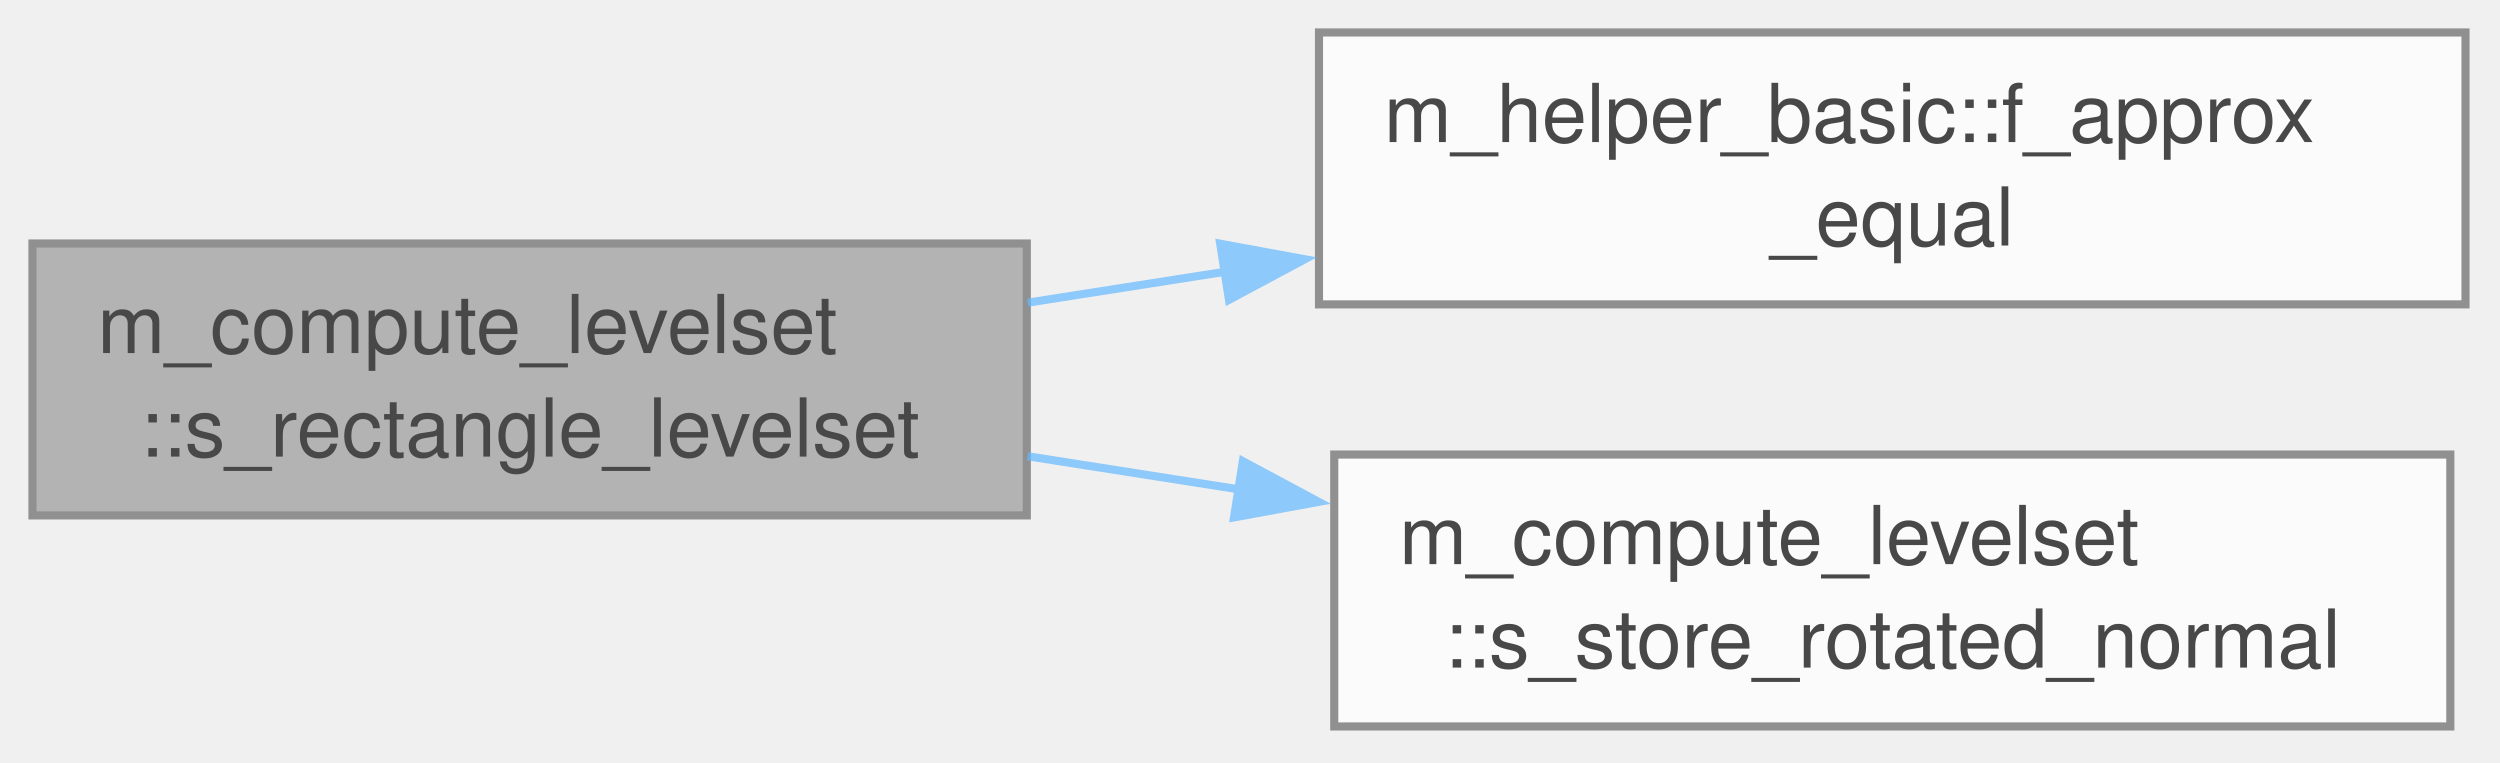
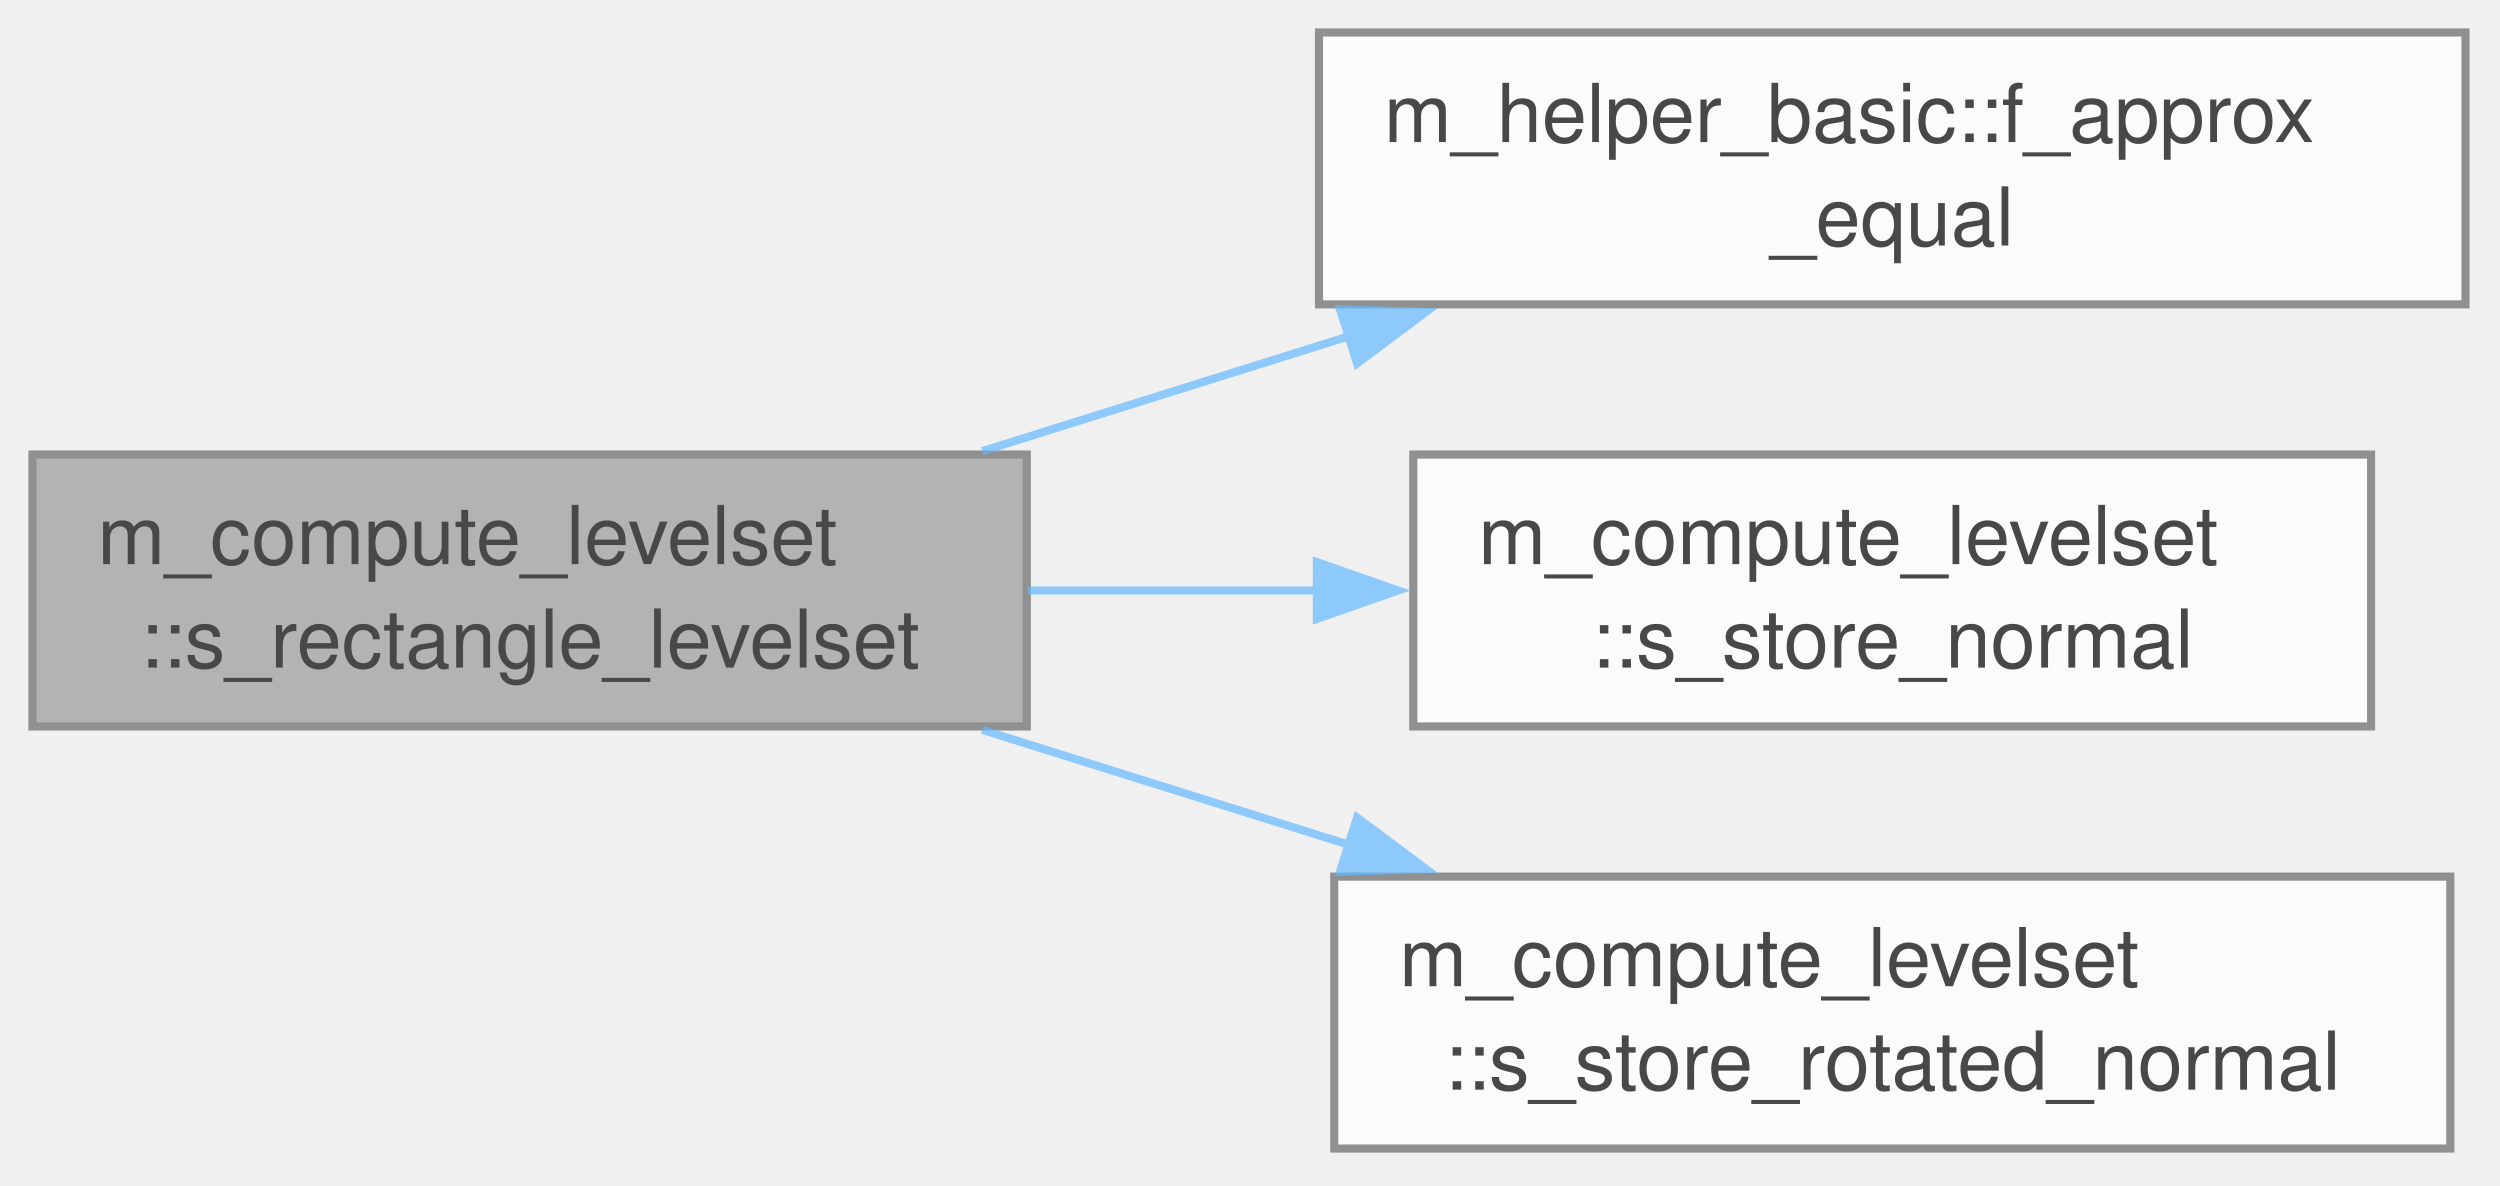
- <svg xmlns="http://www.w3.org/2000/svg" xmlns:xlink="http://www.w3.org/1999/xlink" width="308pt" height="94pt" viewBox="0.00 0.00 308.00 94.00">
+ <svg xmlns="http://www.w3.org/2000/svg" xmlns:xlink="http://www.w3.org/1999/xlink" width="308pt" height="146pt" viewBox="0.00 0.00 308.00 146.00">
  <svg id="main" version="1.1" xml:space="preserve">
    <style type="text/css">
.node, .edge {opacity: 0.7;}
.node.selected, .edge.selected {opacity: 1;}
.edge:hover path { stroke: red; }
.edge:hover polygon { stroke: red; fill: red; }
</style>
    <svg id="graph" class="graph">
-       <g id="graph0" class="graph" transform="scale(1 1) rotate(0) translate(4 89.5)">
+       <g id="graph0" class="graph" transform="scale(1 1) rotate(0) translate(4 141.5)">
        <g id="Node000001" class="node">
          <g id="a_Node000001">
            <a xlink:title="Compute the signed distance and outward normal from a ghost point to a 2D rectangle.">
-               <polygon fill="#999999" stroke="#666666" points="122.5,-59.5 0,-59.5 0,-26 122.5,-26 122.5,-59.5" />
-               <text xml:space="preserve" text-anchor="start" x="8" y="-46" font-family="Helvetica,sans-Serif" font-size="10.00">m_compute_levelset</text>
-               <text xml:space="preserve" text-anchor="middle" x="61.25" y="-33.25" font-family="Helvetica,sans-Serif" font-size="10.00">::s_rectangle_levelset</text>
+               <polygon fill="#999999" stroke="#666666" points="122.5,-85.5 0,-85.5 0,-52 122.5,-52 122.5,-85.5" />
+               <text xml:space="preserve" text-anchor="start" x="8" y="-72" font-family="Helvetica,sans-Serif" font-size="10.00">m_compute_levelset</text>
+               <text xml:space="preserve" text-anchor="middle" x="61.25" y="-59.25" font-family="Helvetica,sans-Serif" font-size="10.00">::s_rectangle_levelset</text>
            </a>
          </g>
        </g>
        <g id="Node000002" class="node">
          <g id="a_Node000002">
            <a xlink:href="namespacem__helper__basic.html#a3f0eae73a833f30924d4b2665a13a429" target="_top" xlink:title="Check if two floating point numbers of wp are within tolerance.">
-               <polygon fill="white" stroke="#666666" points="299.75,-85.5 158.5,-85.5 158.5,-52 299.75,-52 299.75,-85.5" />
-               <text xml:space="preserve" text-anchor="start" x="166.5" y="-72" font-family="Helvetica,sans-Serif" font-size="10.00">m_helper_basic::f_approx</text>
-               <text xml:space="preserve" text-anchor="middle" x="229.12" y="-59.25" font-family="Helvetica,sans-Serif" font-size="10.00">_equal</text>
+               <polygon fill="white" stroke="#666666" points="299.75,-137.5 158.5,-137.5 158.5,-104 299.75,-104 299.75,-137.5" />
+               <text xml:space="preserve" text-anchor="start" x="166.5" y="-124" font-family="Helvetica,sans-Serif" font-size="10.00">m_helper_basic::f_approx</text>
+               <text xml:space="preserve" text-anchor="middle" x="229.12" y="-111.25" font-family="Helvetica,sans-Serif" font-size="10.00">_equal</text>
            </a>
          </g>
        </g>
        <g id="edge1_Node000001_Node000002" class="edge">
          <g id="a_edge1_Node000001_Node000002">
            <a xlink:title=" ">
-               <path fill="none" stroke="#63b8ff" d="M122.6,-52.21C130.56,-53.46 138.83,-54.75 147.06,-56.04" />
-               <polygon fill="#63b8ff" stroke="#63b8ff" points="146.33,-59.47 156.75,-57.56 147.41,-52.56 146.33,-59.47" />
+               <path fill="none" stroke="#63b8ff" d="M117.02,-85.92C131.53,-90.47 147.33,-95.42 162.36,-100.13" />
+               <polygon fill="#63b8ff" stroke="#63b8ff" points="161.09,-103.4 171.68,-103.06 163.19,-96.72 161.09,-103.4" />
            </a>
          </g>
        </g>
        <g id="Node000003" class="node">
          <g id="a_Node000003">
+             <a xlink:href="namespacem__compute__levelset.html#a8ec98ecafe15bb8f692a7f7aded468cc" target="_top" xlink:title="gplevelset_norm = v, stored component by component: an array-valued store into a ghost-point entry in...">
+               <polygon fill="white" stroke="#666666" points="288.12,-85.5 170.12,-85.5 170.12,-52 288.12,-52 288.12,-85.5" />
+               <text xml:space="preserve" text-anchor="start" x="178.12" y="-72" font-family="Helvetica,sans-Serif" font-size="10.00">m_compute_levelset</text>
+               <text xml:space="preserve" text-anchor="middle" x="229.12" y="-59.25" font-family="Helvetica,sans-Serif" font-size="10.00">::s_store_normal</text>
+             </a>
+           </g>
+         </g>
+         <g id="edge2_Node000001_Node000003" class="edge">
+           <g id="a_edge2_Node000001_Node000003">
+             <a xlink:title=" ">
+               <path fill="none" stroke="#63b8ff" d="M122.6,-68.75C134.26,-68.75 146.55,-68.75 158.47,-68.75" />
+               <polygon fill="#63b8ff" stroke="#63b8ff" points="158.24,-72.25 168.24,-68.75 158.24,-65.25 158.24,-72.25" />
+             </a>
+           </g>
+         </g>
+         <g id="Node000004" class="node">
+           <g id="a_Node000004">
            <a xlink:href="namespacem__compute__levelset.html#ab908c92801029b3b954b52ce99ab6716" target="_top" xlink:title="gplevelset_norm = rotation v, stored component by component: an array-valued store into a ghost-point...">
              <polygon fill="white" stroke="#666666" points="297.88,-33.5 160.38,-33.5 160.38,0 297.88,0 297.88,-33.5" />
              <text xml:space="preserve" text-anchor="start" x="168.38" y="-20" font-family="Helvetica,sans-Serif" font-size="10.00">m_compute_levelset</text>
              <text xml:space="preserve" text-anchor="middle" x="229.12" y="-7.25" font-family="Helvetica,sans-Serif" font-size="10.00">::s_store_rotated_normal</text>
            </a>
          </g>
        </g>
-         <g id="edge2_Node000001_Node000003" class="edge">
-           <g id="a_edge2_Node000001_Node000003">
+         <g id="edge3_Node000001_Node000004" class="edge">
+           <g id="a_edge3_Node000001_Node000004">
            <a xlink:title=" ">
-               <path fill="none" stroke="#63b8ff" d="M122.6,-33.29C131.14,-31.95 140.01,-30.56 148.84,-29.18" />
-               <polygon fill="#63b8ff" stroke="#63b8ff" points="149.12,-32.68 158.46,-27.67 148.03,-25.76 149.12,-32.68" />
+               <path fill="none" stroke="#63b8ff" d="M117.02,-51.58C131.53,-47.03 147.33,-42.08 162.36,-37.37" />
+               <polygon fill="#63b8ff" stroke="#63b8ff" points="163.19,-40.78 171.68,-34.44 161.09,-34.1 163.19,-40.78" />
            </a>
          </g>
        </g>
      </g>
    </svg>
  </svg>
  <style type="text/css">

[data-mouse-over-selected='false'] { opacity: 0.7; }
[data-mouse-over-selected='true']  { opacity: 1.0; }

</style>
</svg>
